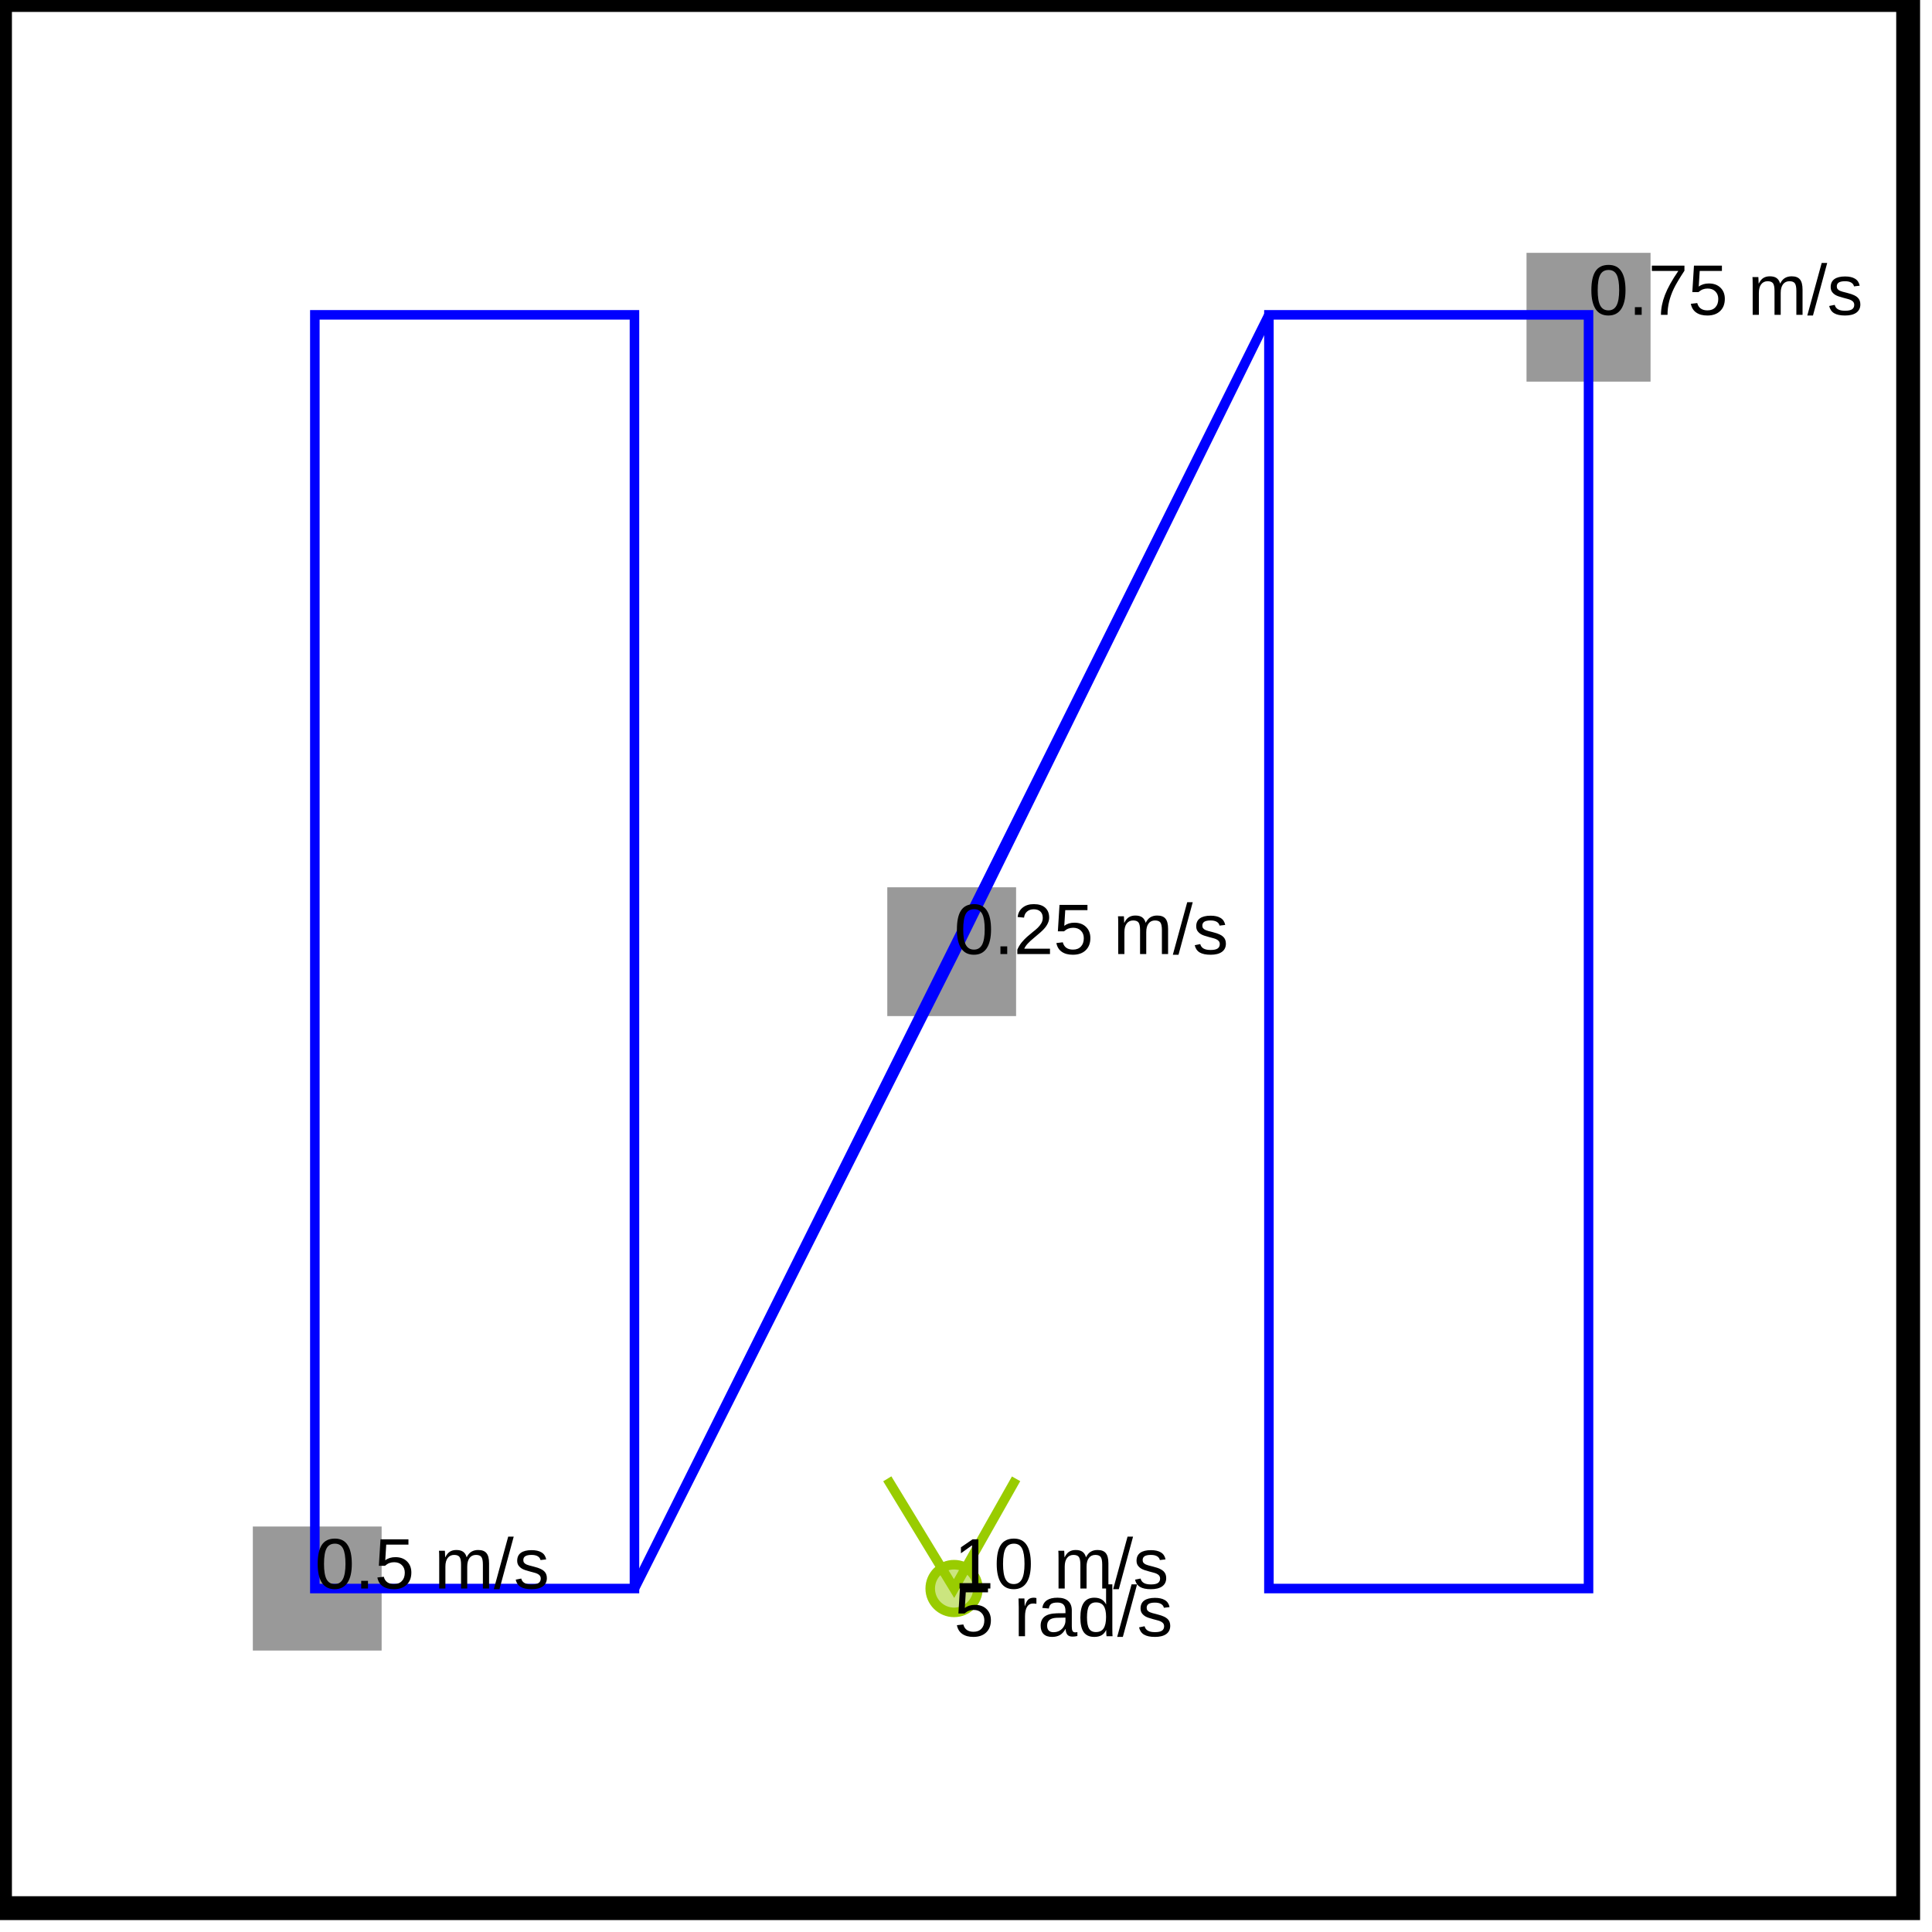
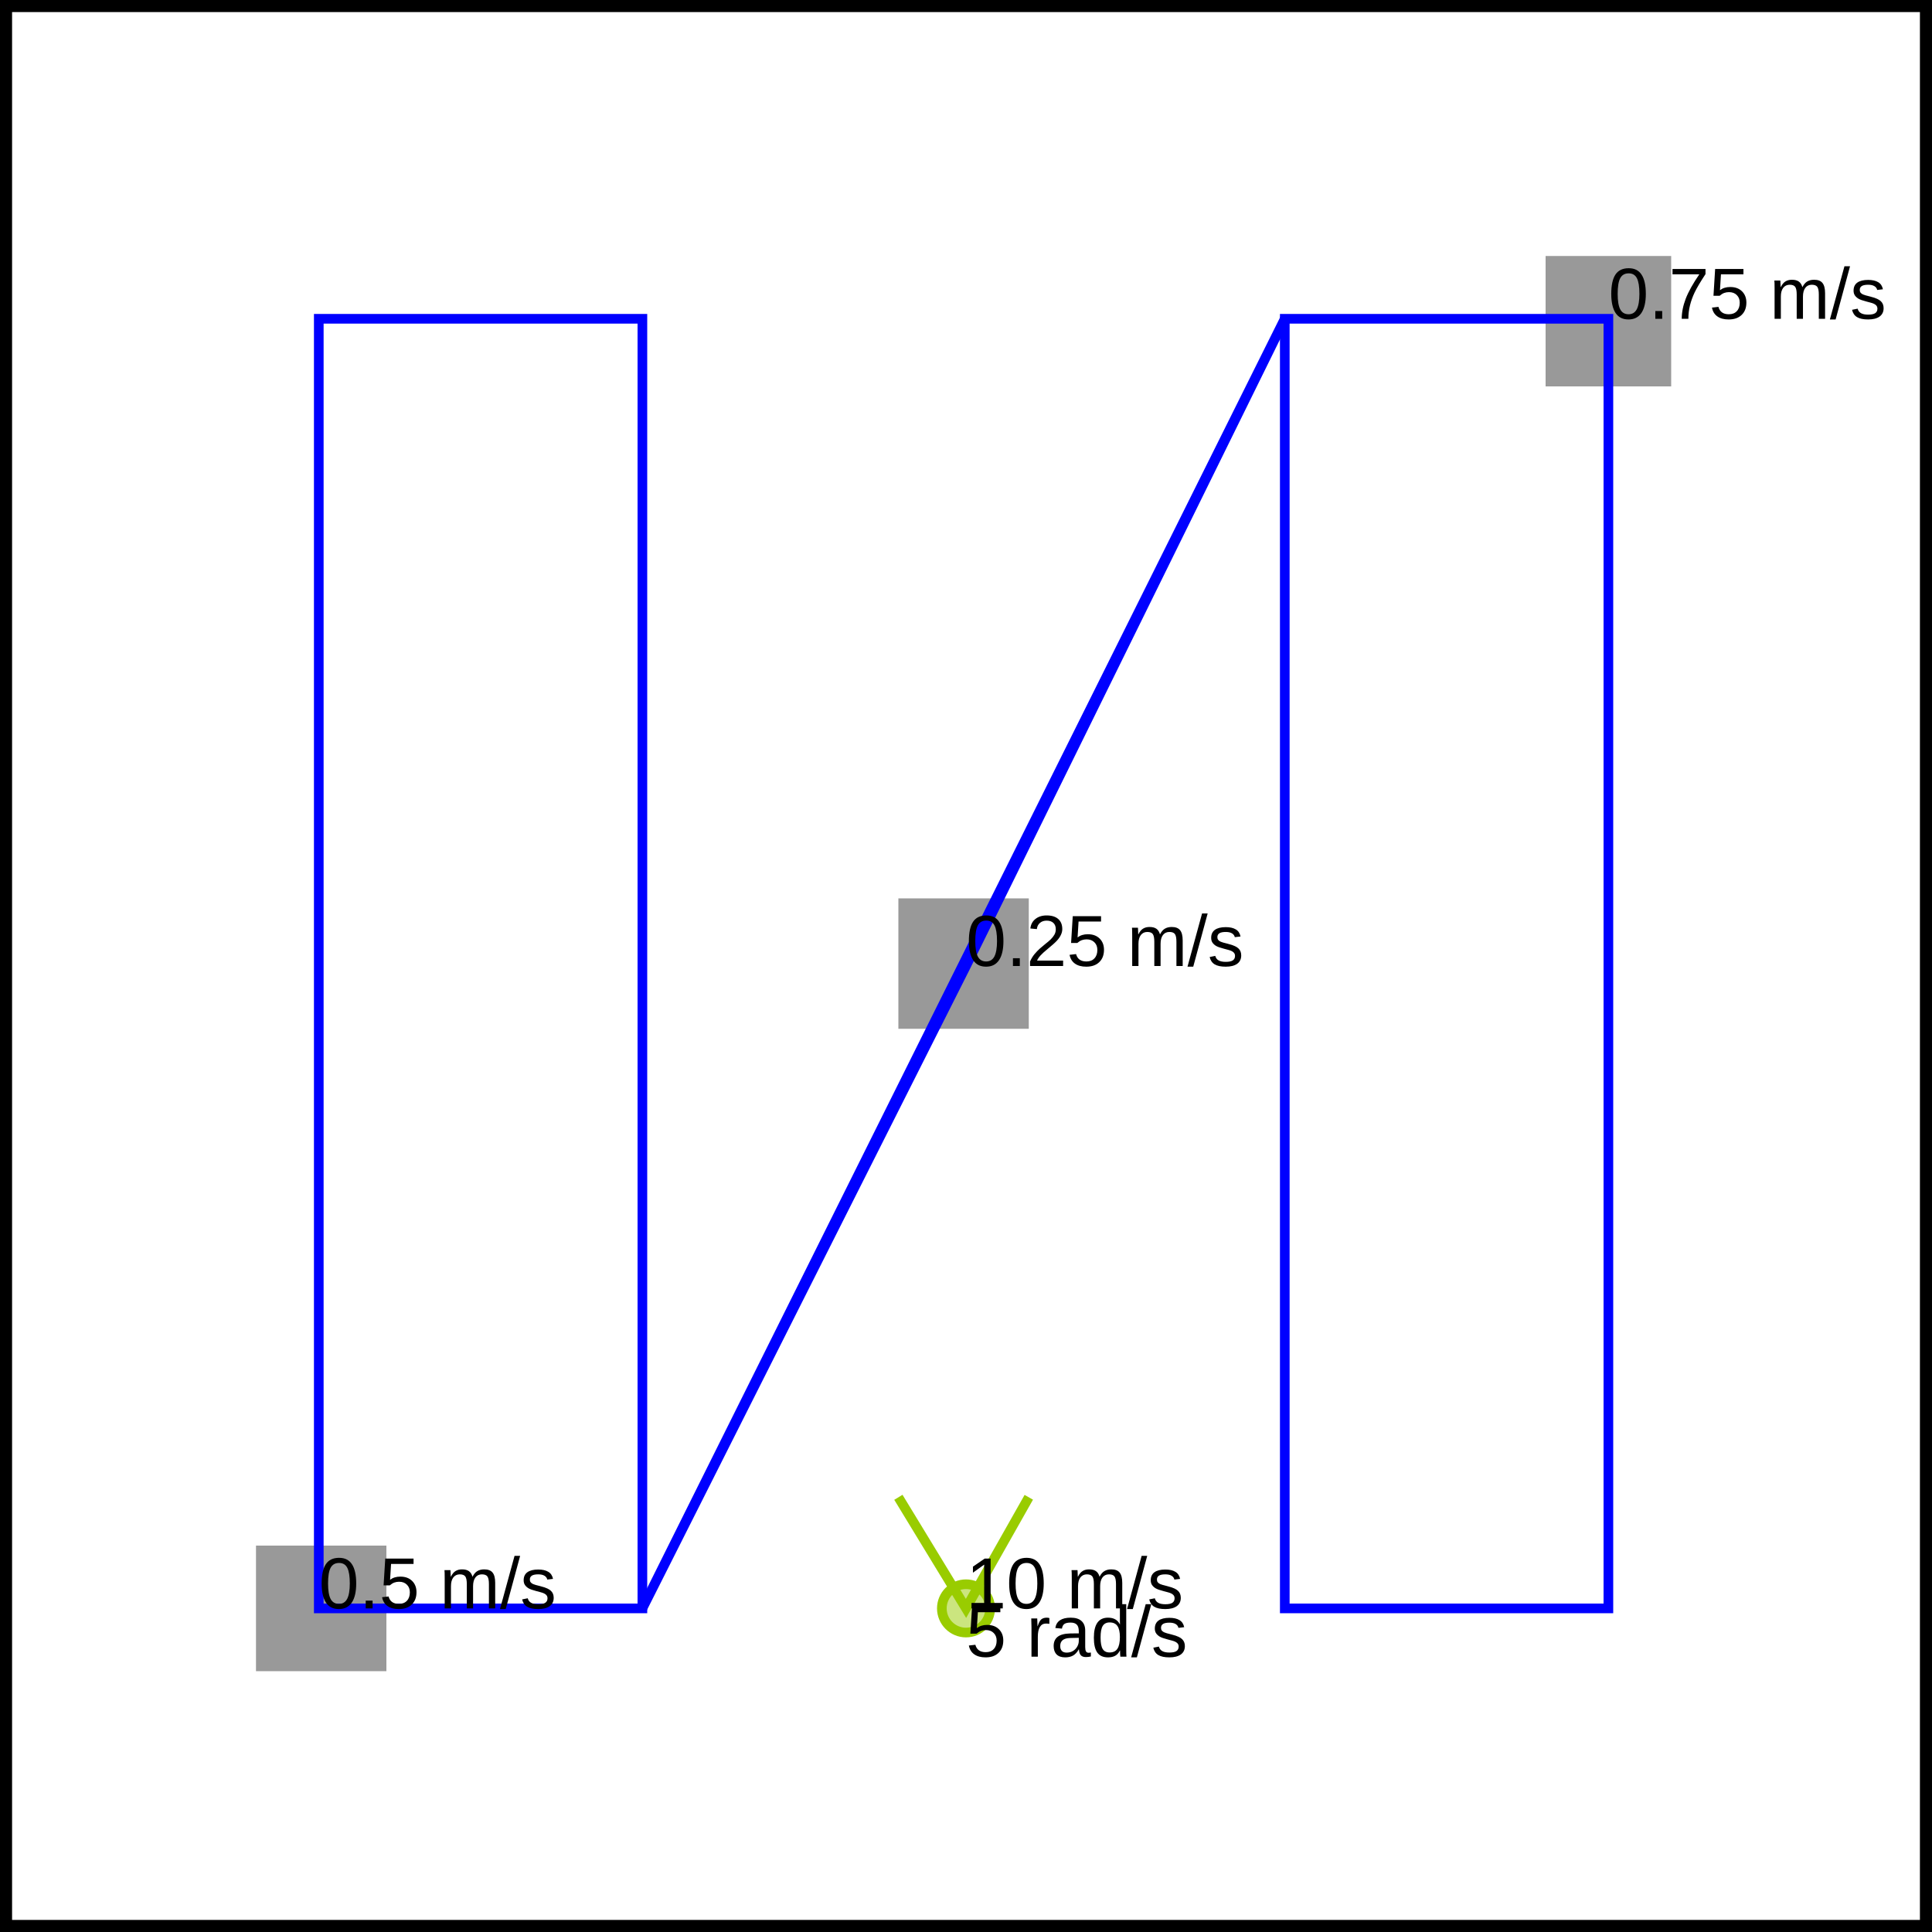
- <svg xmlns="http://www.w3.org/2000/svg" width="100%" height="100%" version="1.1">
+ <svg xmlns="http://www.w3.org/2000/svg" width="400" height="400" version="1.1">
  <g fill-rule="evenodd">
    <path d="M 0,400 L 400,400 L 400,0 L 0,0 z " style="fill-opacity:1.0;fill:none;stroke:rgb(0,0,0);stroke-width:5" />
  </g>
  <g fill-rule="evenodd">
    <path d="M 53,346 L 53,320 L 80,320 L 80,346 z " style="fill-opacity:1.0;fill:rgb(153,153,153)" />
  </g>
  <g fill-rule="evenodd">
    <path d="M 66,333 L 66,66 L 133,66 L 133,333 z " style="fill-opacity:0.8;fill:none;stroke:rgb(0,0,255);stroke-width:2" />
  </g>
  <text style="fill:rgb(0,0,0);font-family:Arial;font-size:15px" x="66" y="333">0.5 m/s</text>
  <g fill-rule="evenodd">
    <path d="M 320,80 L 320,53 L 346,53 L 346,80 z " style="fill-opacity:1.0;fill:rgb(153,153,153)" />
  </g>
  <g fill-rule="evenodd">
    <path d="M 333,66 L 333,333 L 266,333 L 266,66 z " style="fill-opacity:0.8;fill:none;stroke:rgb(0,0,255);stroke-width:2" />
  </g>
  <text style="fill:rgb(0,0,0);font-family:Arial;font-size:15px" x="333" y="66">0.75 m/s</text>
  <g fill-rule="evenodd">
    <path d="M 186,213 L 186,186 L 213,186 L 213,213 z " style="fill-opacity:1.0;fill:rgb(153,153,153)" />
  </g>
  <g fill-rule="evenodd">
    <path d="M 200,200 L 266,66 L 133,333 z " style="fill-opacity:0.8;fill:none;stroke:rgb(0,0,255);stroke-width:2" />
  </g>
  <text style="fill:rgb(0,0,0);font-family:Arial;font-size:15px" x="200" y="200">0.25 m/s</text>
  <circle cx="200" cy="333" r="5" style="fill-opacity:0.5;fill:rgb(153,204,0);stroke:rgb(153,204,0);stroke-width:2" />
  <polyline points="213,310 200,333 186,310" style="fill-opacity:0.8;fill:none;stroke:rgb(153,204,0);stroke-width:2;fill:none" />
  <text style="fill:rgb(0,0,0);font-family:Arial;font-size:15px" x="200" y="333">
    <tspan x="200" y="333">10 m/s</tspan>
    <tspan x="200" y="343">5 rad/s</tspan>
  </text>
</svg>
